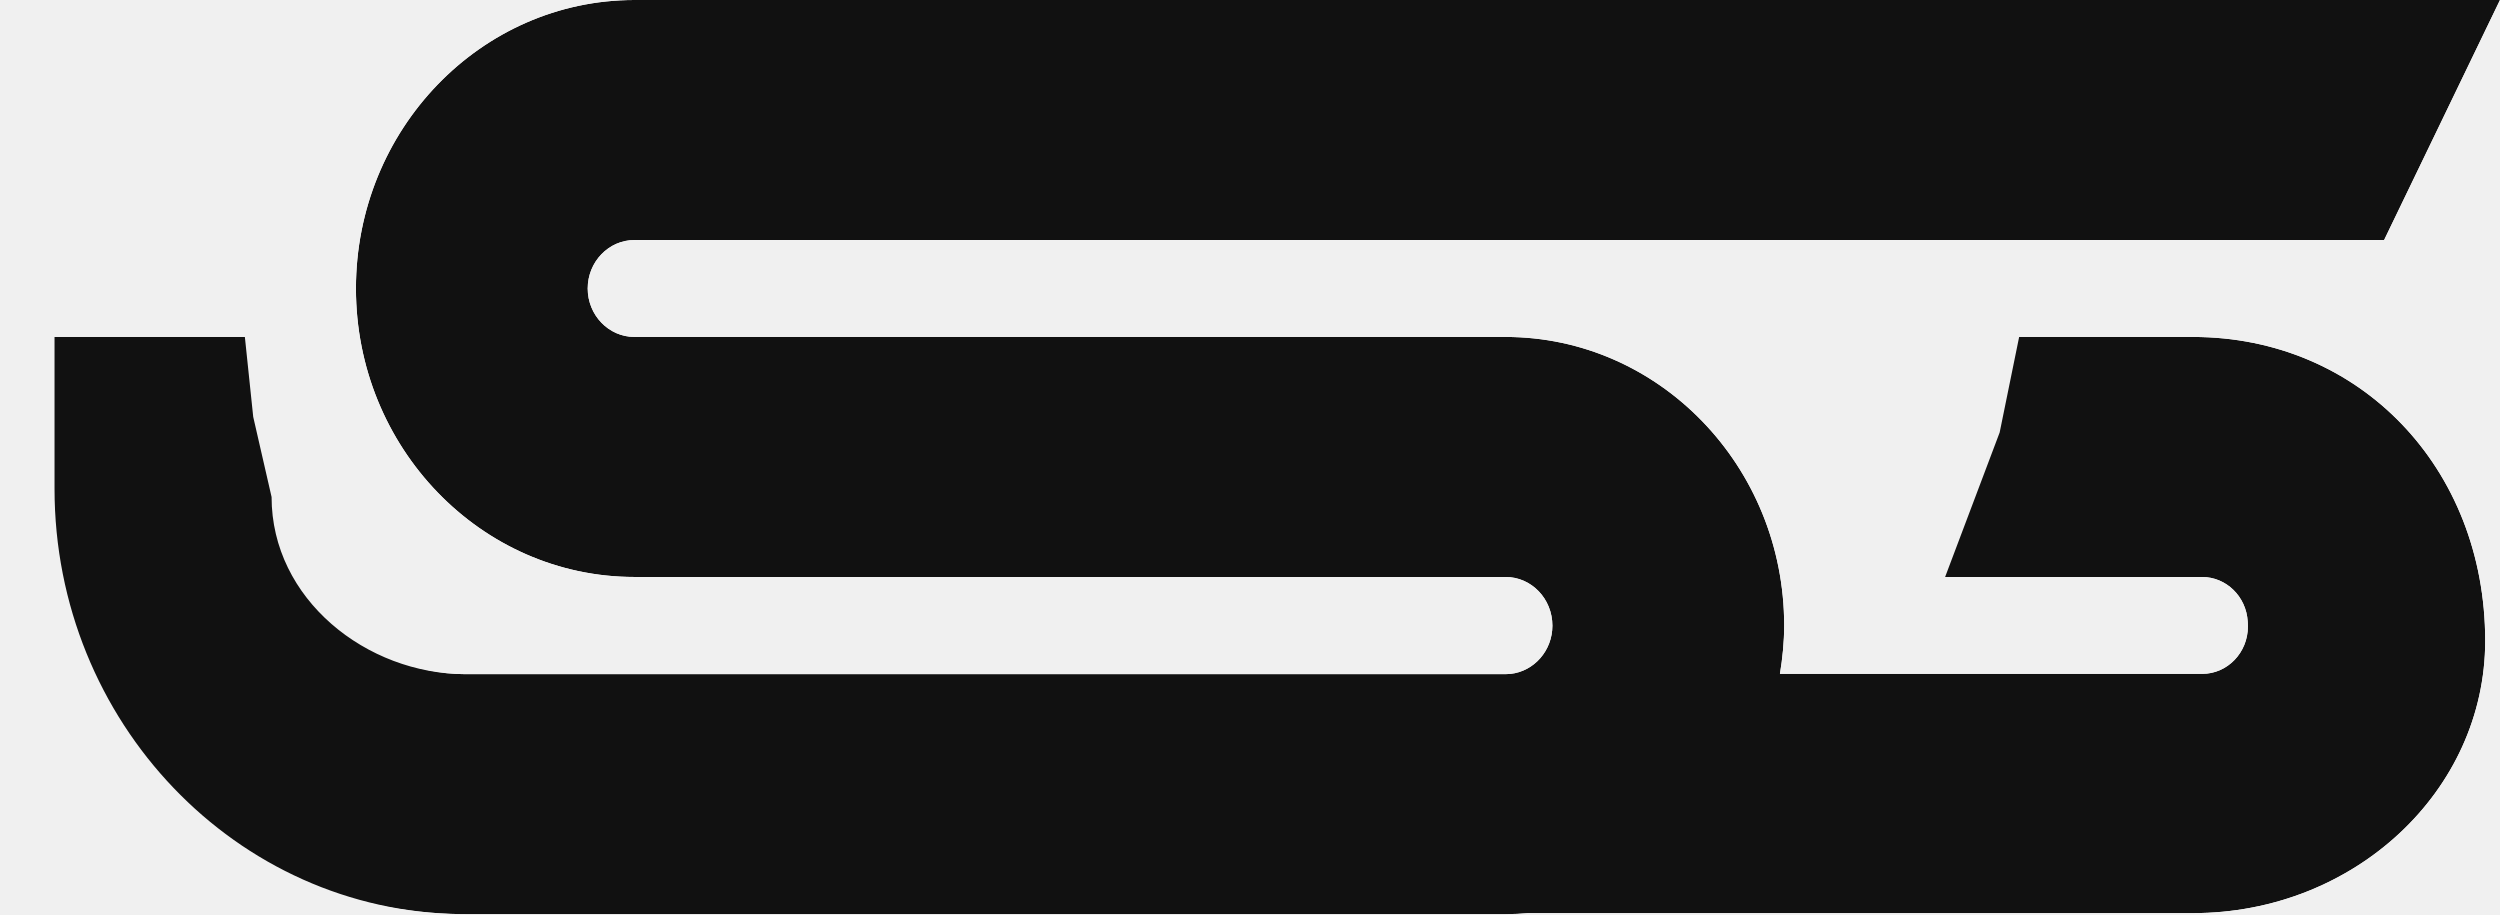
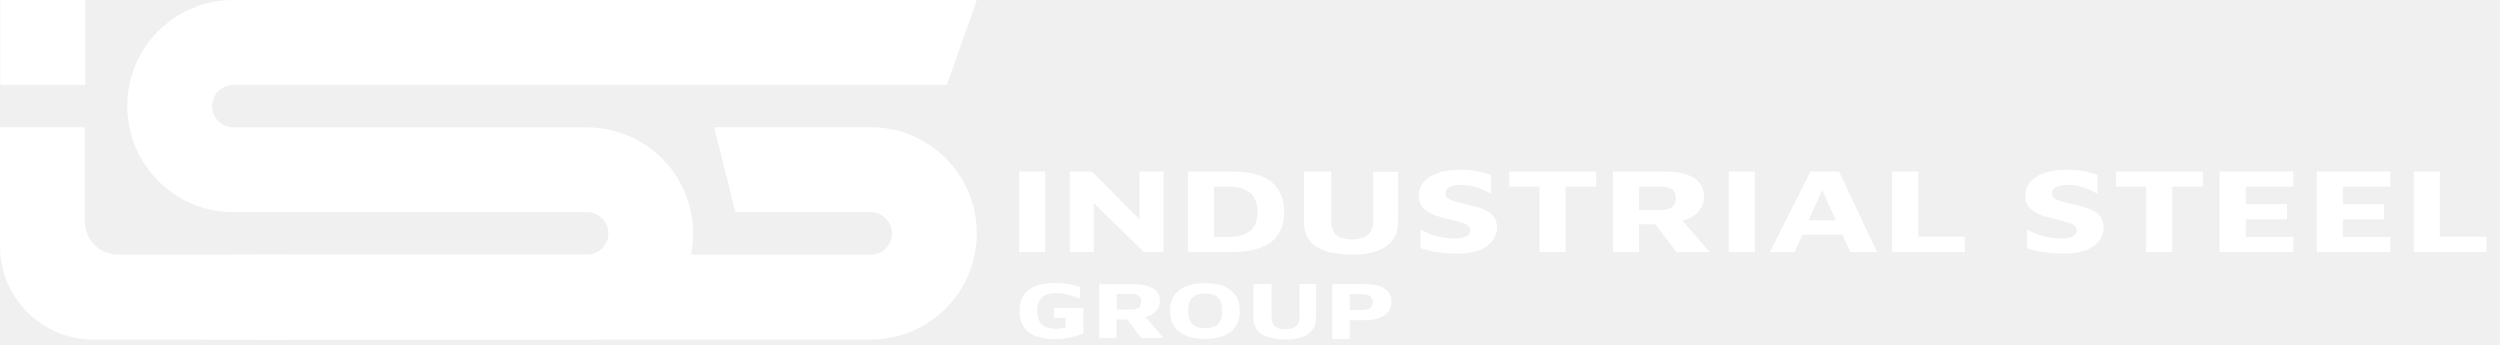
- <svg xmlns="http://www.w3.org/2000/svg" id="_Слой_1" data-name="Слой_1" version="1.1" viewBox="0 0 2246 822">
+ <svg xmlns="http://www.w3.org/2000/svg" width="167" height="23" viewBox="0 0 167 23" fill="none">
+   <g clip-path="url(#clip0_7536_38)">
+     <path d="M58.161 8.5H47.711L49.131 14.17H58.161C58.941 14.17 59.581 14.81 59.581 15.59C59.581 16.37 58.951 17.01 58.161 17.01H17.371V22.68H58.161C62.071 22.68 65.251 19.51 65.251 15.59C65.251 11.67 62.081 8.5 58.161 8.5Z" fill="white" />
+     <path d="M63.251 5.67H42.051L44.051 0H65.251L63.251 5.67Z" fill="white" />
+     <path d="M5.69 0H0.02V5.67H5.69V0Z" fill="white" />
+     <path d="M5.67 14.8V8.5H0V16.45C0 19.89 2.79 22.68 6.22 22.68H19.05V17.01H7.87C6.65 17.01 5.67 16.02 5.67 14.81" fill="white" />
+     <path d="M39.21 22.68H13.59L15.59 17.01H39.22C40 17.01 40.64 16.37 40.64 15.59C40.64 14.81 40.01 14.17 39.22 14.17H15.59C11.68 14.17 8.5 11 8.5 7.08C8.5 3.16 11.68 0 15.59 0H44.08L42.08 5.67H15.59C14.81 5.67 14.17 6.3 14.17 7.09C14.17 7.88 14.81 8.51 15.59 8.51H39.21C43.12 8.51 46.3 11.68 46.3 15.6C46.3 19.52 43.13 22.69 39.21 22.69" fill="white" />
+     <path d="M69.818 11.46H68.078V16.84H69.818V11.46Z" fill="white" />
+     <path d="M76.121 14.66L72.941 11.46H71.461V16.84H73.061V13.56L76.411 16.84H77.721V11.46H76.121V14.66Z" fill="white" />
+     <path d="M83.502 15.43C83.172 15.7 82.682 15.83 82.032 15.83H81.092V12.47H82.032C82.682 12.47 83.162 12.6 83.502 12.87C83.832 13.14 84.002 13.57 84.002 14.16C84.002 14.75 83.832 15.17 83.502 15.43ZM84.922 12.14C84.352 11.69 83.452 11.46 82.232 11.46H79.352V16.84H82.232C83.452 16.84 84.342 16.61 84.922 16.16C85.492 15.71 85.782 15.04 85.782 14.16C85.782 13.28 85.492 12.6 84.922 12.15" fill="white" />
+     <path d="M91.729 14.77C91.729 15.18 91.609 15.49 91.359 15.69C91.109 15.89 90.769 15.99 90.319 15.99C89.829 15.99 89.479 15.89 89.259 15.69C89.039 15.49 88.929 15.18 88.929 14.77V11.46H87.109V14.83C87.109 15.58 87.379 16.13 87.929 16.48C88.479 16.83 89.299 17.01 90.409 17.01C90.999 17.01 91.509 16.93 91.959 16.78C92.399 16.62 92.749 16.39 93.009 16.07C93.269 15.75 93.389 15.34 93.389 14.84V11.47H91.729V14.78V14.77Z" fill="white" />
+     <path d="M99.419 14.15C99.23 14.03 99.019 13.93 98.769 13.86C98.519 13.78 98.249 13.71 97.96 13.65C97.689 13.58 97.45 13.53 97.24 13.47C97.029 13.41 96.859 13.34 96.73 13.26C96.6 13.18 96.549 13.06 96.549 12.9C96.549 12.77 96.6 12.67 96.7 12.58C96.799 12.5 96.939 12.44 97.12 12.4C97.299 12.36 97.499 12.35 97.71 12.35C97.95 12.35 98.189 12.39 98.409 12.45C98.629 12.51 98.85 12.58 99.049 12.67C99.249 12.76 99.439 12.85 99.6 12.96V11.7C99.379 11.62 99.169 11.55 98.969 11.5C98.76 11.45 98.549 11.41 98.32 11.38C98.09 11.35 97.829 11.34 97.54 11.34C97.07 11.34 96.65 11.39 96.299 11.48C95.95 11.57 95.659 11.7 95.43 11.86C95.2 12.02 95.04 12.2 94.93 12.41C94.82 12.61 94.769 12.83 94.769 13.05C94.769 13.29 94.82 13.5 94.909 13.66C94.999 13.83 95.129 13.97 95.29 14.08C95.45 14.2 95.629 14.29 95.829 14.37C96.029 14.45 96.23 14.51 96.439 14.55C96.769 14.64 97.07 14.71 97.329 14.78C97.6 14.85 97.809 14.92 97.969 15.01C98.129 15.1 98.21 15.22 98.21 15.36C98.21 15.55 98.12 15.7 97.95 15.79C97.779 15.88 97.519 15.93 97.189 15.93C96.82 15.93 96.419 15.88 96.01 15.78C95.59 15.68 95.219 15.53 94.889 15.33V16.57C95.129 16.66 95.37 16.73 95.62 16.78C95.87 16.83 96.139 16.87 96.439 16.9C96.73 16.93 97.059 16.94 97.43 16.94C97.98 16.94 98.45 16.86 98.829 16.71C99.21 16.56 99.499 16.35 99.7 16.08C99.9 15.81 99.999 15.52 99.999 15.2C99.999 14.96 99.95 14.75 99.85 14.58C99.749 14.41 99.609 14.26 99.419 14.14" fill="white" />
+     <path d="M100.82 12.47H102.84V16.84H104.58V12.47H106.62V11.46H100.82V12.47Z" fill="white" />
+     <path d="M111.68 13.84C111.5 13.96 111.26 14.03 110.95 14.03H109.49V12.47H111.03C111.32 12.47 111.55 12.54 111.71 12.66C111.87 12.78 111.95 12.98 111.95 13.22C111.95 13.51 111.86 13.71 111.68 13.83M113.07 14.46C113.32 14.3 113.51 14.1 113.64 13.87C113.77 13.64 113.83 13.41 113.83 13.17C113.83 12.59 113.6 12.17 113.14 11.88C112.68 11.6 112.05 11.46 111.24 11.46H107.75V16.84H109.49V14.98H110.57L111.99 16.84H114.21L112.38 14.73C112.65 14.67 112.89 14.58 113.08 14.45" fill="white" />
+     <path d="M117.22 11.46H115.48V16.84H117.22V11.46Z" fill="white" />
+     <path d="M120.82 14.72L121.72 12.69L122.64 14.72H120.82ZM120.94 11.46L118.23 16.84H119.88L120.4 15.68H123.08L123.6 16.84H125.39L122.85 11.46H120.95H120.94Z" fill="white" />
+     <path d="M128.141 11.46H126.391V16.84H131.251V15.81H128.141V11.46Z" fill="white" />
+     <path d="M139.939 14.15C139.749 14.03 139.539 13.93 139.289 13.86C139.039 13.78 138.769 13.71 138.479 13.65C138.209 13.58 137.969 13.53 137.759 13.47C137.549 13.41 137.379 13.34 137.249 13.26C137.119 13.18 137.069 13.06 137.069 12.9C137.069 12.77 137.119 12.67 137.219 12.58C137.319 12.5 137.459 12.44 137.639 12.4C137.819 12.36 138.019 12.35 138.229 12.35C138.469 12.35 138.709 12.39 138.929 12.45C139.149 12.51 139.369 12.58 139.569 12.67C139.769 12.76 139.959 12.85 140.119 12.96V11.7C139.899 11.62 139.689 11.55 139.489 11.5C139.279 11.45 139.069 11.41 138.839 11.38C138.609 11.35 138.349 11.34 138.059 11.34C137.589 11.34 137.169 11.39 136.819 11.48C136.469 11.57 136.179 11.7 135.949 11.86C135.719 12.02 135.559 12.2 135.449 12.41C135.339 12.61 135.289 12.83 135.289 13.05C135.289 13.29 135.339 13.5 135.429 13.66C135.519 13.83 135.649 13.97 135.809 14.08C135.969 14.2 136.149 14.29 136.349 14.37C136.549 14.45 136.749 14.51 136.959 14.55C137.289 14.64 137.589 14.71 137.849 14.78C138.119 14.85 138.329 14.92 138.489 15.01C138.649 15.1 138.729 15.22 138.729 15.36C138.729 15.55 138.639 15.7 138.469 15.79C138.299 15.88 138.039 15.93 137.709 15.93C137.339 15.93 136.939 15.88 136.529 15.78C136.119 15.68 135.739 15.53 135.409 15.33V16.57C135.649 16.66 135.889 16.73 136.139 16.78C136.389 16.83 136.659 16.87 136.959 16.9C137.249 16.93 137.579 16.94 137.949 16.94C138.499 16.94 138.969 16.86 139.349 16.71C139.729 16.56 140.019 16.35 140.219 16.08C140.419 15.81 140.519 15.52 140.519 15.2C140.519 14.96 140.469 14.75 140.369 14.58C140.269 14.41 140.129 14.26 139.939 14.14" fill="white" />
+     <path d="M141.352 12.47H143.362V16.84H145.102V12.47H147.152V11.46H141.352V12.47Z" fill="white" />
+     <path d="M148.27 16.84H153.19V15.83H150.02V14.65H152.77V13.64H150.02V12.47H153.19V11.46H148.27V16.84Z" fill="white" />
+     <path d="M154.762 16.84H159.672V15.83H156.502V14.65H159.252V13.64H156.502V12.47H159.672V11.46H154.762V16.84Z" fill="white" />
+     <path d="M162.978 15.81V11.46H161.238V16.84H166.098V15.81H162.978Z" fill="white" />
+     <path d="M70.392 21.24H71.182V21.87C71.092 21.9 70.992 21.93 70.882 21.94C70.772 21.95 70.652 21.96 70.522 21.96C70.272 21.96 70.052 21.92 69.872 21.85C69.682 21.77 69.542 21.65 69.442 21.48C69.342 21.31 69.292 21.07 69.292 20.77C69.292 20.47 69.342 20.23 69.442 20.06C69.542 19.89 69.692 19.76 69.882 19.69C70.072 19.62 70.312 19.58 70.582 19.58C70.852 19.58 71.102 19.61 71.342 19.68C71.592 19.75 71.852 19.84 72.142 19.95V19.16C71.882 19.08 71.602 19.01 71.322 18.97C71.032 18.92 70.742 18.9 70.442 18.9C69.972 18.9 69.562 18.97 69.212 19.1C68.862 19.23 68.592 19.43 68.392 19.71C68.202 19.99 68.102 20.34 68.102 20.78C68.102 21.22 68.202 21.58 68.392 21.86C68.582 22.13 68.862 22.33 69.212 22.46C69.562 22.58 69.972 22.65 70.442 22.65C70.772 22.65 71.102 22.62 71.432 22.55C71.752 22.48 72.062 22.39 72.362 22.26V20.57H70.412V21.25L70.392 21.24Z" fill="white" />
+     <path d="M76.052 20.56C75.932 20.64 75.772 20.68 75.562 20.68H74.592V19.64H75.612C75.812 19.64 75.962 19.68 76.072 19.77C76.182 19.86 76.232 19.98 76.232 20.15C76.232 20.34 76.172 20.48 76.052 20.56ZM76.972 20.98C77.142 20.87 77.262 20.74 77.352 20.59C77.442 20.44 77.482 20.28 77.482 20.13C77.482 19.75 77.332 19.46 77.022 19.27C76.712 19.08 76.292 18.99 75.752 18.99H73.422V22.58H74.582V21.34H75.302L76.252 22.58H77.732L76.512 21.18C76.692 21.14 76.852 21.08 76.982 21" fill="white" />
+     <path d="M81.51 21.44C81.42 21.61 81.29 21.73 81.12 21.81C80.95 21.89 80.74 21.92 80.5 21.92C80.26 21.92 80.05 21.88 79.88 21.81C79.71 21.74 79.59 21.62 79.5 21.45C79.41 21.28 79.37 21.06 79.37 20.77C79.37 20.48 79.41 20.26 79.5 20.09C79.59 19.92 79.72 19.8 79.88 19.72C80.05 19.64 80.25 19.61 80.5 19.61C80.75 19.61 80.95 19.65 81.12 19.72C81.29 19.79 81.42 19.91 81.51 20.08C81.6 20.25 81.64 20.47 81.64 20.76C81.64 21.05 81.6 21.26 81.51 21.43M81.74 19.11C81.39 18.98 80.98 18.91 80.5 18.91C79.77 18.91 79.19 19.07 78.78 19.38C78.37 19.7 78.16 20.16 78.16 20.77C78.16 21.19 78.26 21.54 78.45 21.82C78.64 22.1 78.91 22.3 79.26 22.44C79.61 22.57 80.02 22.64 80.49 22.64C81.23 22.64 81.81 22.48 82.21 22.17C82.62 21.85 82.82 21.39 82.82 20.77C82.82 20.34 82.72 19.99 82.53 19.72C82.34 19.45 82.07 19.24 81.72 19.11" fill="white" />
+     <path d="M86.811 21.19C86.811 21.47 86.731 21.67 86.561 21.8C86.391 21.93 86.16 22 85.871 22C85.54 22 85.311 21.93 85.16 21.8C85.01 21.67 84.941 21.46 84.941 21.19V18.98H83.731V21.23C83.731 21.73 83.91 22.09 84.281 22.33C84.65 22.56 85.201 22.68 85.93 22.68C86.32 22.68 86.671 22.63 86.96 22.52C87.26 22.42 87.49 22.26 87.66 22.04C87.831 21.83 87.91 21.55 87.91 21.22V18.97H86.811V21.18V21.19Z" fill="white" />
+     <path d="M91.66 20.4C91.63 20.46 91.59 20.52 91.54 20.56C91.49 20.61 91.42 20.64 91.33 20.67C91.24 20.7 91.13 20.71 91.01 20.71H90.16V19.65H91.01C91.13 19.65 91.24 19.66 91.33 19.69C91.42 19.71 91.49 19.75 91.54 19.8C91.59 19.85 91.63 19.91 91.66 19.97C91.69 20.04 91.7 20.11 91.7 20.2C91.7 20.27 91.69 20.34 91.66 20.4ZM92.47 19.26C92.15 19.07 91.71 18.98 91.15 18.98H89V22.64H90.16V21.39H91.15C91.71 21.39 92.15 21.28 92.47 21.07C92.79 20.86 92.95 20.55 92.95 20.15C92.95 19.75 92.79 19.46 92.47 19.27" fill="white" />
+   </g>
  <defs>
-     <style>
-       .st0 {
-         fill: #111;
-       }
- 
-       .st1 {
-         fill: #fff;
-       }
- 
-       .st2 {
-         mask: url(#mask);
-       }
-     </style>
-     <mask id="mask" x=".49" y="0" width="2245.5" height="821.28" maskUnits="userSpaceOnUse">
-       <g id="mask0_471_8">
-         <path class="st1" d="M1536.86,0h-966.81C432.06,0,319.79,116.26,319.79,259.18s112.27,259.18,250.26,259.18h782.59c23.18,0,42.04,19.53,42.04,43.76,0,22.43-16.47,40.94-37.54,43.29-1.49.16-2.98.25-4.5.25H418.04c-88.69,0-160.85-74.72-160.85-166.58v-136.36H48.99v136.36c0,209.38,163.43,379.95,365.13,382.17,1.3.01,2.62.04,3.92.04h934.6c6.89,0,13.69-.37,20.42-.94h597.09c144.76,0,262.55-109.76,262.55-244.65,0-155.62-112.89-272.98-262.55-272.98h-344.5l104.32,215.64h248.33c21.76,0,39.74,17.53,41.05,40.01l.1,1.9c.07.84.08,1.7.08,2.55,0,23.51-18.4,42.59-41.11,42.59h-379.33c2.34-14.18,3.81-28.66,3.81-43.5,0-142.93-112.27-259.19-250.26-259.19h-782.59c-23.2,0-42.06-19.53-42.06-43.54s18.86-43.55,42.06-43.55h1571.83L2245.99,0h-709.13Z" />
-       </g>
-     </mask>
+     <clipPath id="clip0_7536_38">
+       <rect width="166.1" height="22.68" fill="white" />
+     </clipPath>
  </defs>
-   <g class="st2">
-     <path class="st0" d="M1536.86,0h-966.81c-138,0-250.26,116.26-250.26,259.18s112.27,259.18,250.26,259.18h782.59c23.18,0,42.04,19.53,42.04,43.76,0,22.43-16.47,40.94-37.54,43.29-1.49.16-2.98.25-4.5.25H418.04c-88.69,0-174.05-67.3-174.05-159.15l-16.5-72-7.5-71.79H.49v139.29c0,209.38,211.93,377.03,413.63,379.24,1.3.01,2.62.04,3.92.04h934.6c6.89,0,13.69-.37,20.42-.94h597.09c144.76,0,262.55-109.76,262.55-244.65,0-155.62-112.89-272.98-262.55-272.98h-156.15l-17.5,85.79-49.01,129.85h230.81c21.76,0,39.74,17.53,41.05,40.01l.1,1.9c.07.84.08,1.7.08,2.55,0,23.51-18.4,42.59-41.11,42.59h-379.33c2.34-14.18,3.81-28.66,3.81-43.5,0-142.93-112.27-259.19-250.26-259.19h-782.59c-23.2,0-42.06-19.53-42.06-43.54s18.86-43.55,42.06-43.55h1571.83L2245.99,0h-709.13Z" />
-   </g>
</svg>
